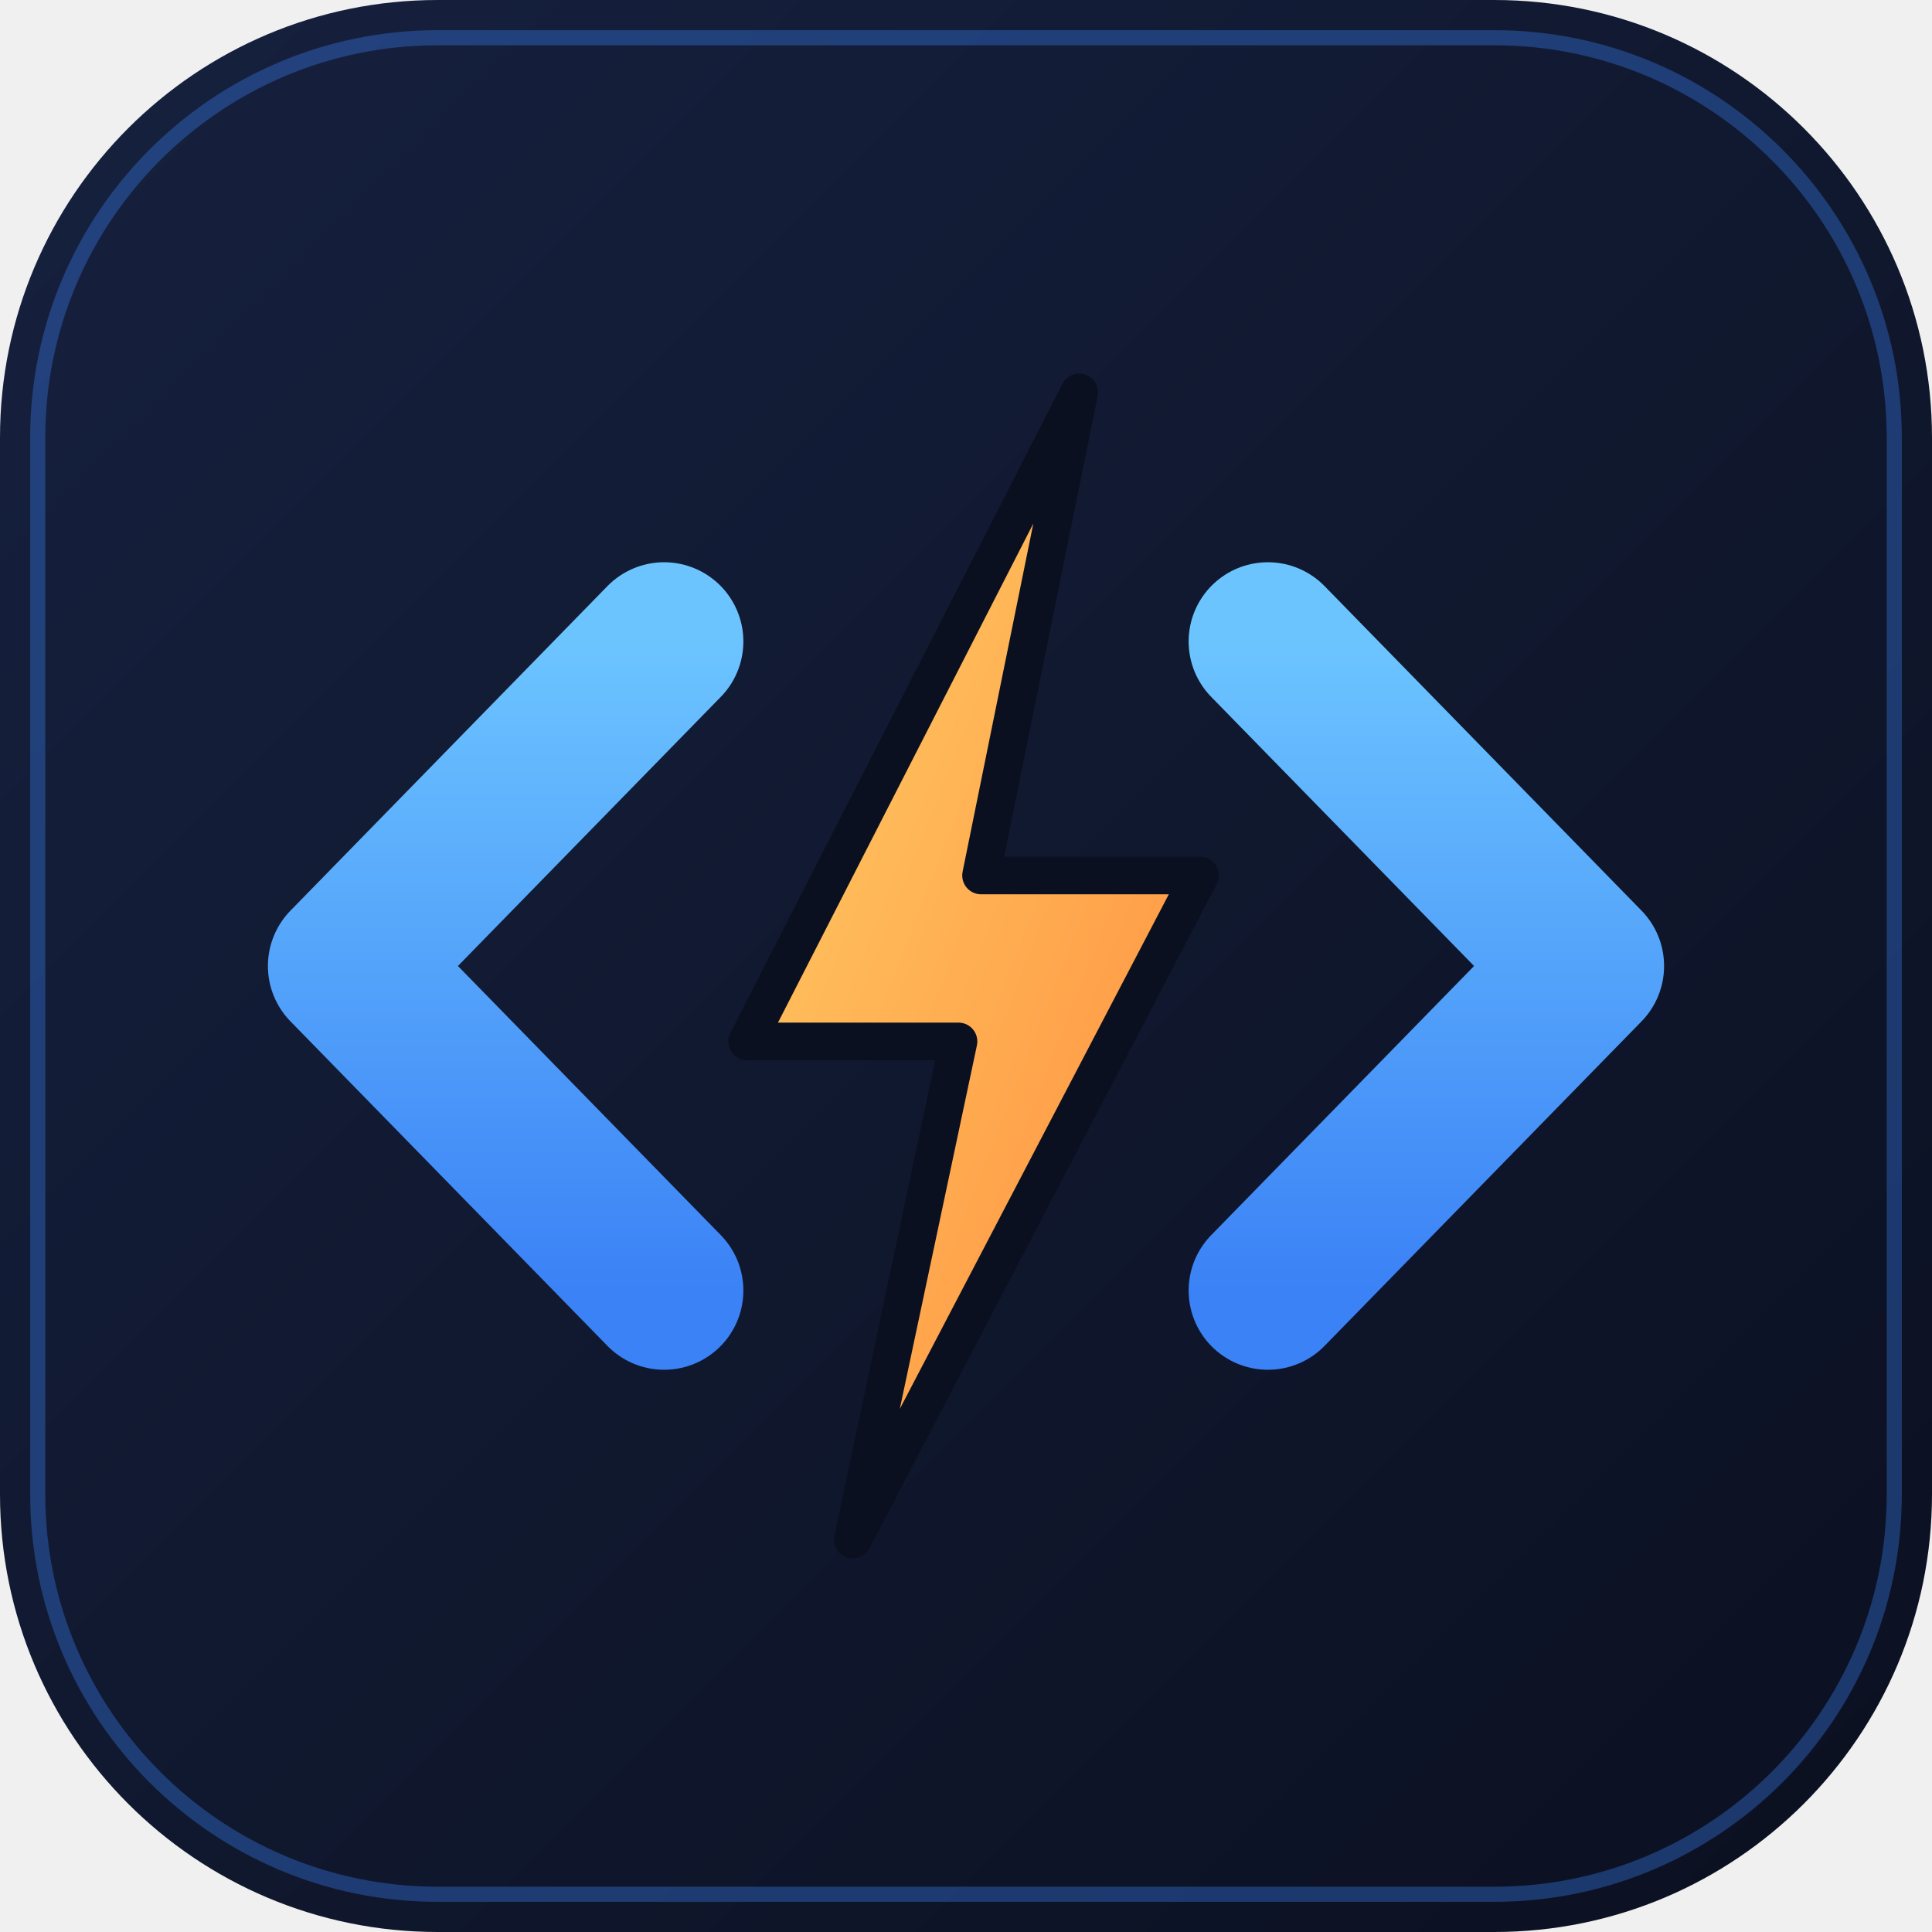
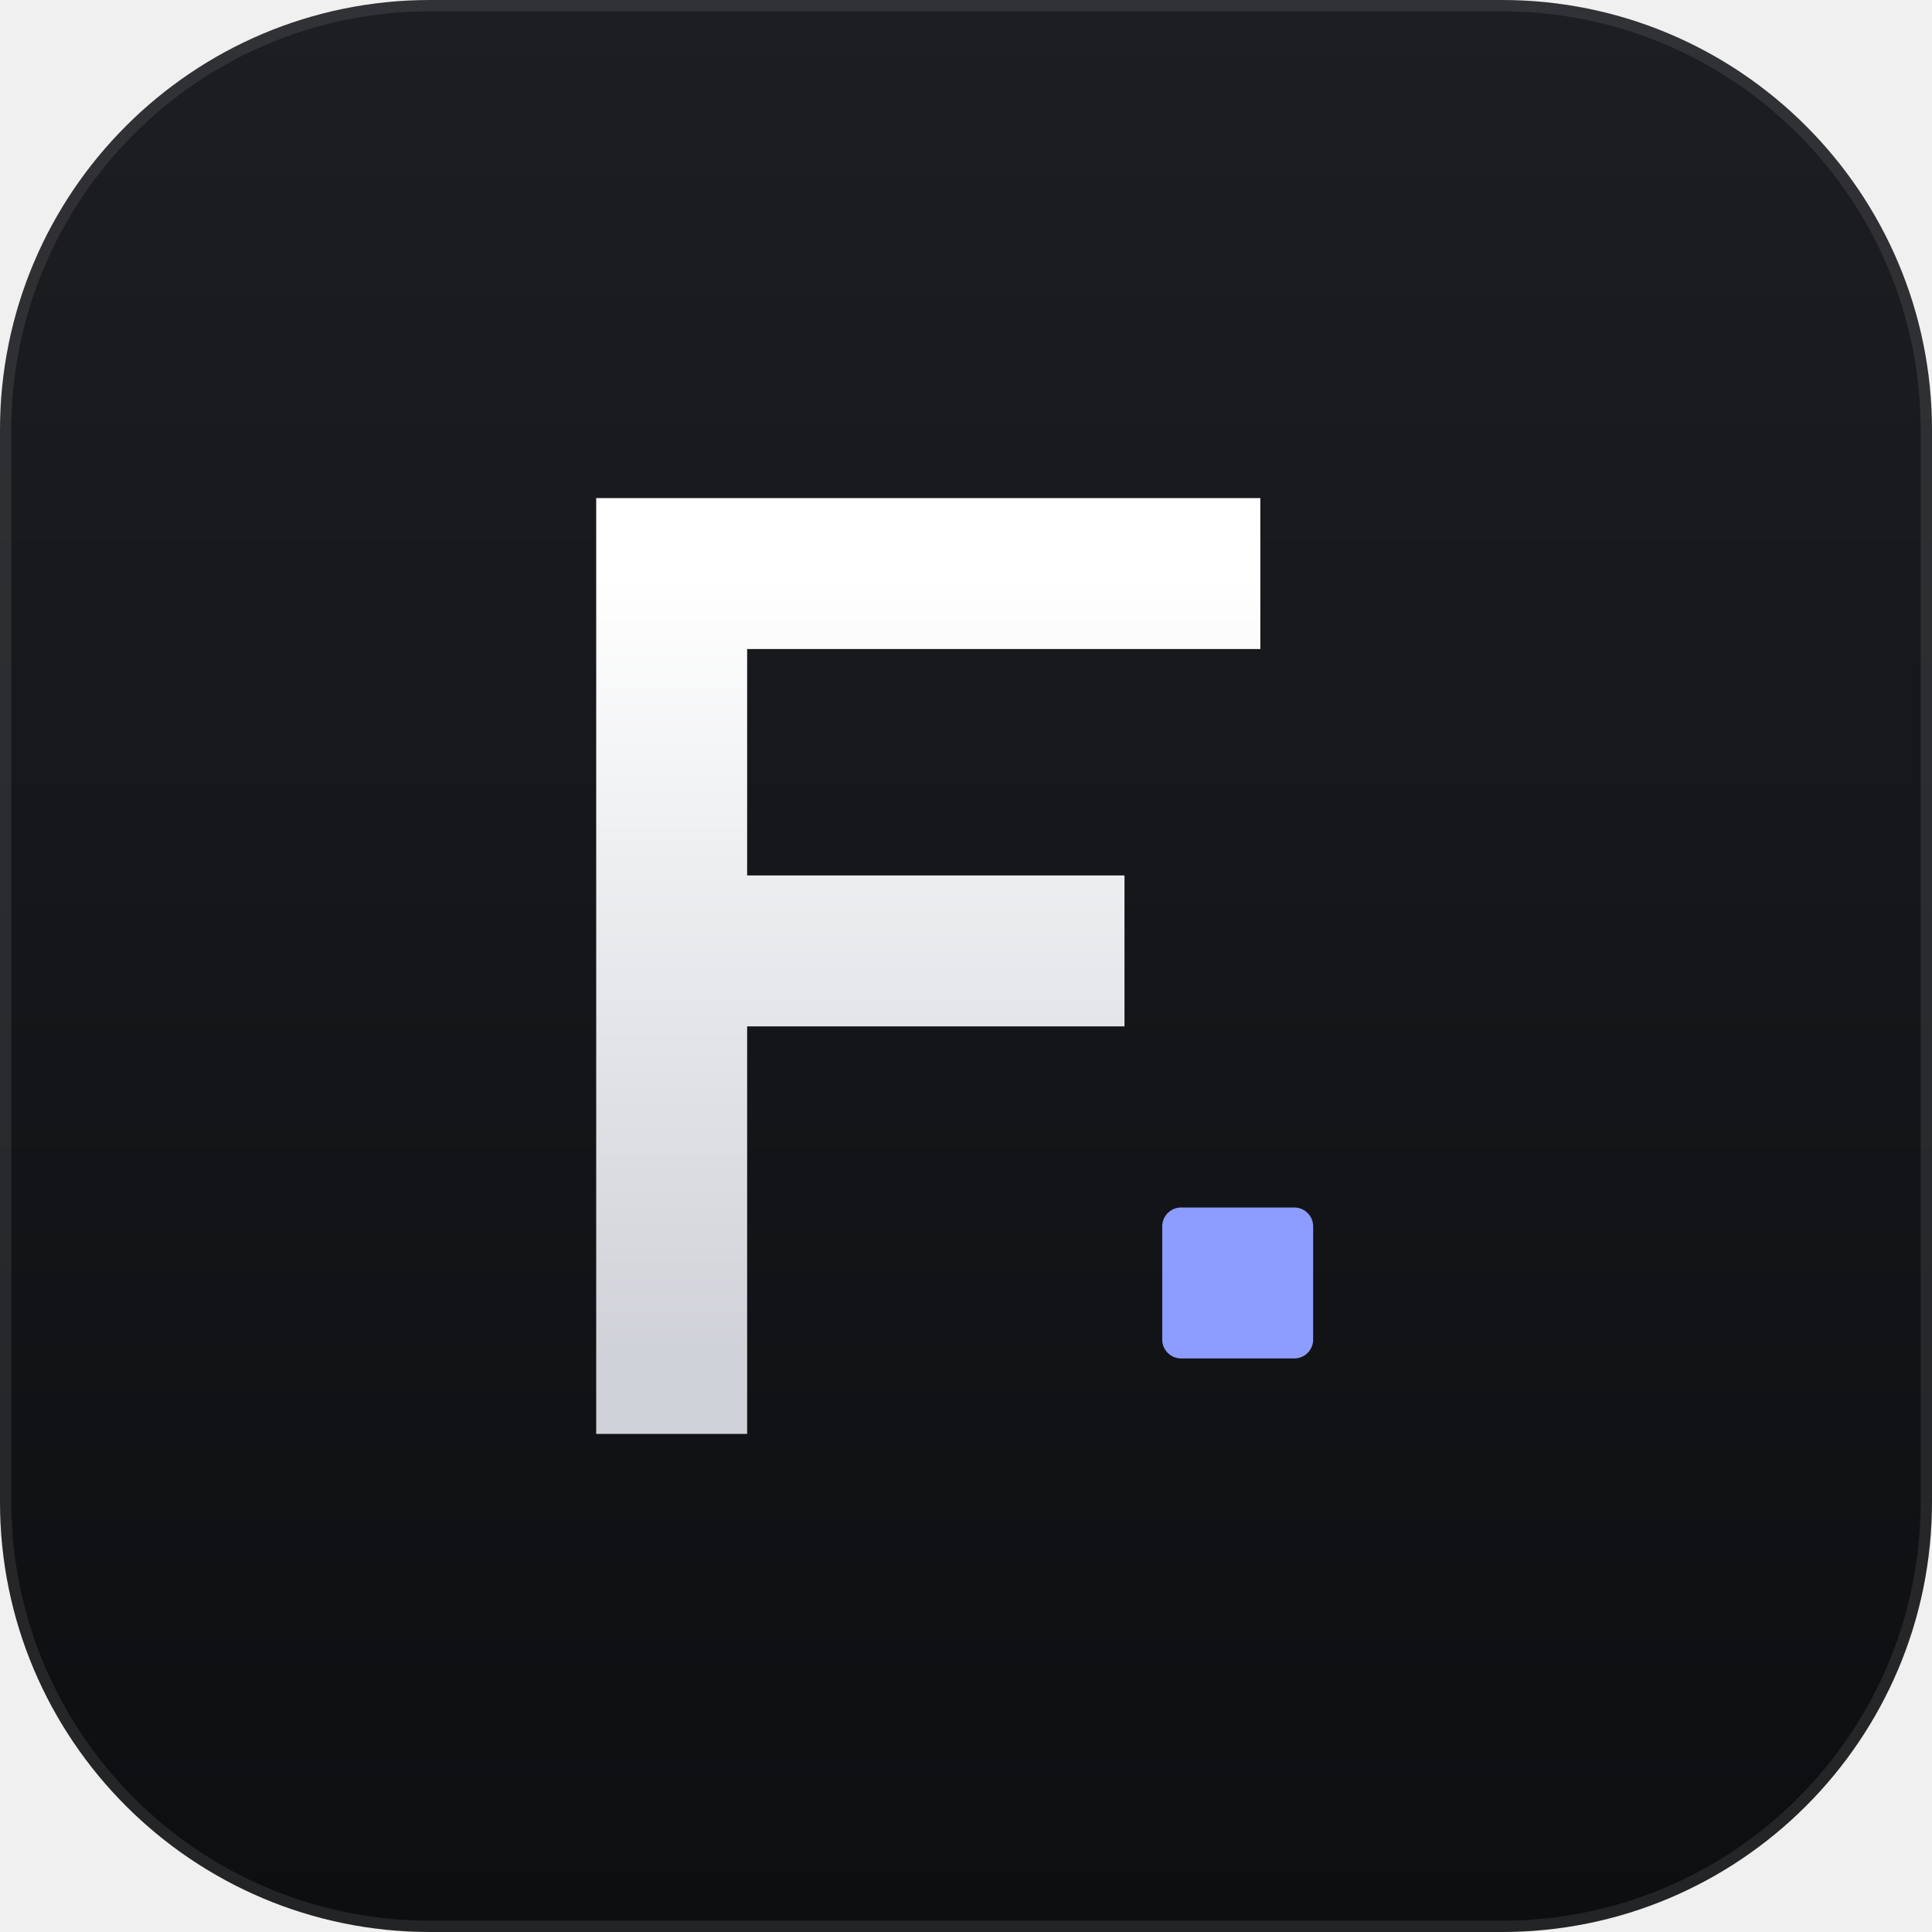
<svg xmlns="http://www.w3.org/2000/svg" viewBox="0 0 512 512">
  <defs>
-     <linearGradient id="bg" x1="0" y1="0" x2="1" y2="1">
-       <stop offset="0" stop-color="#16213f" />
-       <stop offset="1" stop-color="#0b1020" />
+     <linearGradient id="bg" x1="0" y1="0" x2="0" y2="1">
+       <stop offset="0" stop-color="#1d1e22" />
+       <stop offset="1" stop-color="#0d0e10" />
    </linearGradient>
-     <linearGradient id="spark" x1="0" y1="0" x2="1" y2="1">
-       <stop offset="0" stop-color="#ffd166" />
-       <stop offset="1" stop-color="#ff8a3d" />
-     </linearGradient>
-     <linearGradient id="br" x1="0" y1="0" x2="0" y2="1">
-       <stop offset="0" stop-color="#6cc4ff" />
-       <stop offset="1" stop-color="#3b82f6" />
+     <linearGradient id="fg" x1="0" y1="0" x2="0" y2="1">
+       <stop offset="0" stop-color="#ffffff" />
+       <stop offset="1" stop-color="#cfd2d8" />
    </linearGradient>
  </defs>
-   <rect width="512" height="512" rx="116" fill="url(#bg)" />
-   <rect x="10" y="10" width="492" height="492" rx="106" fill="none" stroke="#3b82f6" stroke-opacity=".35" stroke-width="4" />
-   <path d="M176 170 92 256l84 86" fill="none" stroke="url(#br)" stroke-width="42" stroke-linecap="round" stroke-linejoin="round" />
-   <path d="M336 170l84 86-84 86" fill="none" stroke="url(#br)" stroke-width="42" stroke-linecap="round" stroke-linejoin="round" />
-   <path d="M286 104 198 276h56l-28 132 92-176h-58z" fill="url(#spark)" stroke="#0b1020" stroke-width="10" stroke-linejoin="round" />
+   <rect width="512" height="512" rx="114" fill="url(#bg)" />
+   <rect x="1.5" y="1.5" width="509" height="509" rx="112.5" fill="none" stroke="#ffffff" stroke-opacity=".09" stroke-width="3" />
+   <g transform="translate(-14 0)">
+     <path d="M192 152v208M192 152h136M192 252h100" fill="none" stroke="url(#fg)" stroke-width="40" stroke-linecap="square" stroke-linejoin="miter" />
+     <rect x="322" y="320" width="40" height="40" rx="5" fill="#8d9cff" />
+   </g>
</svg>
